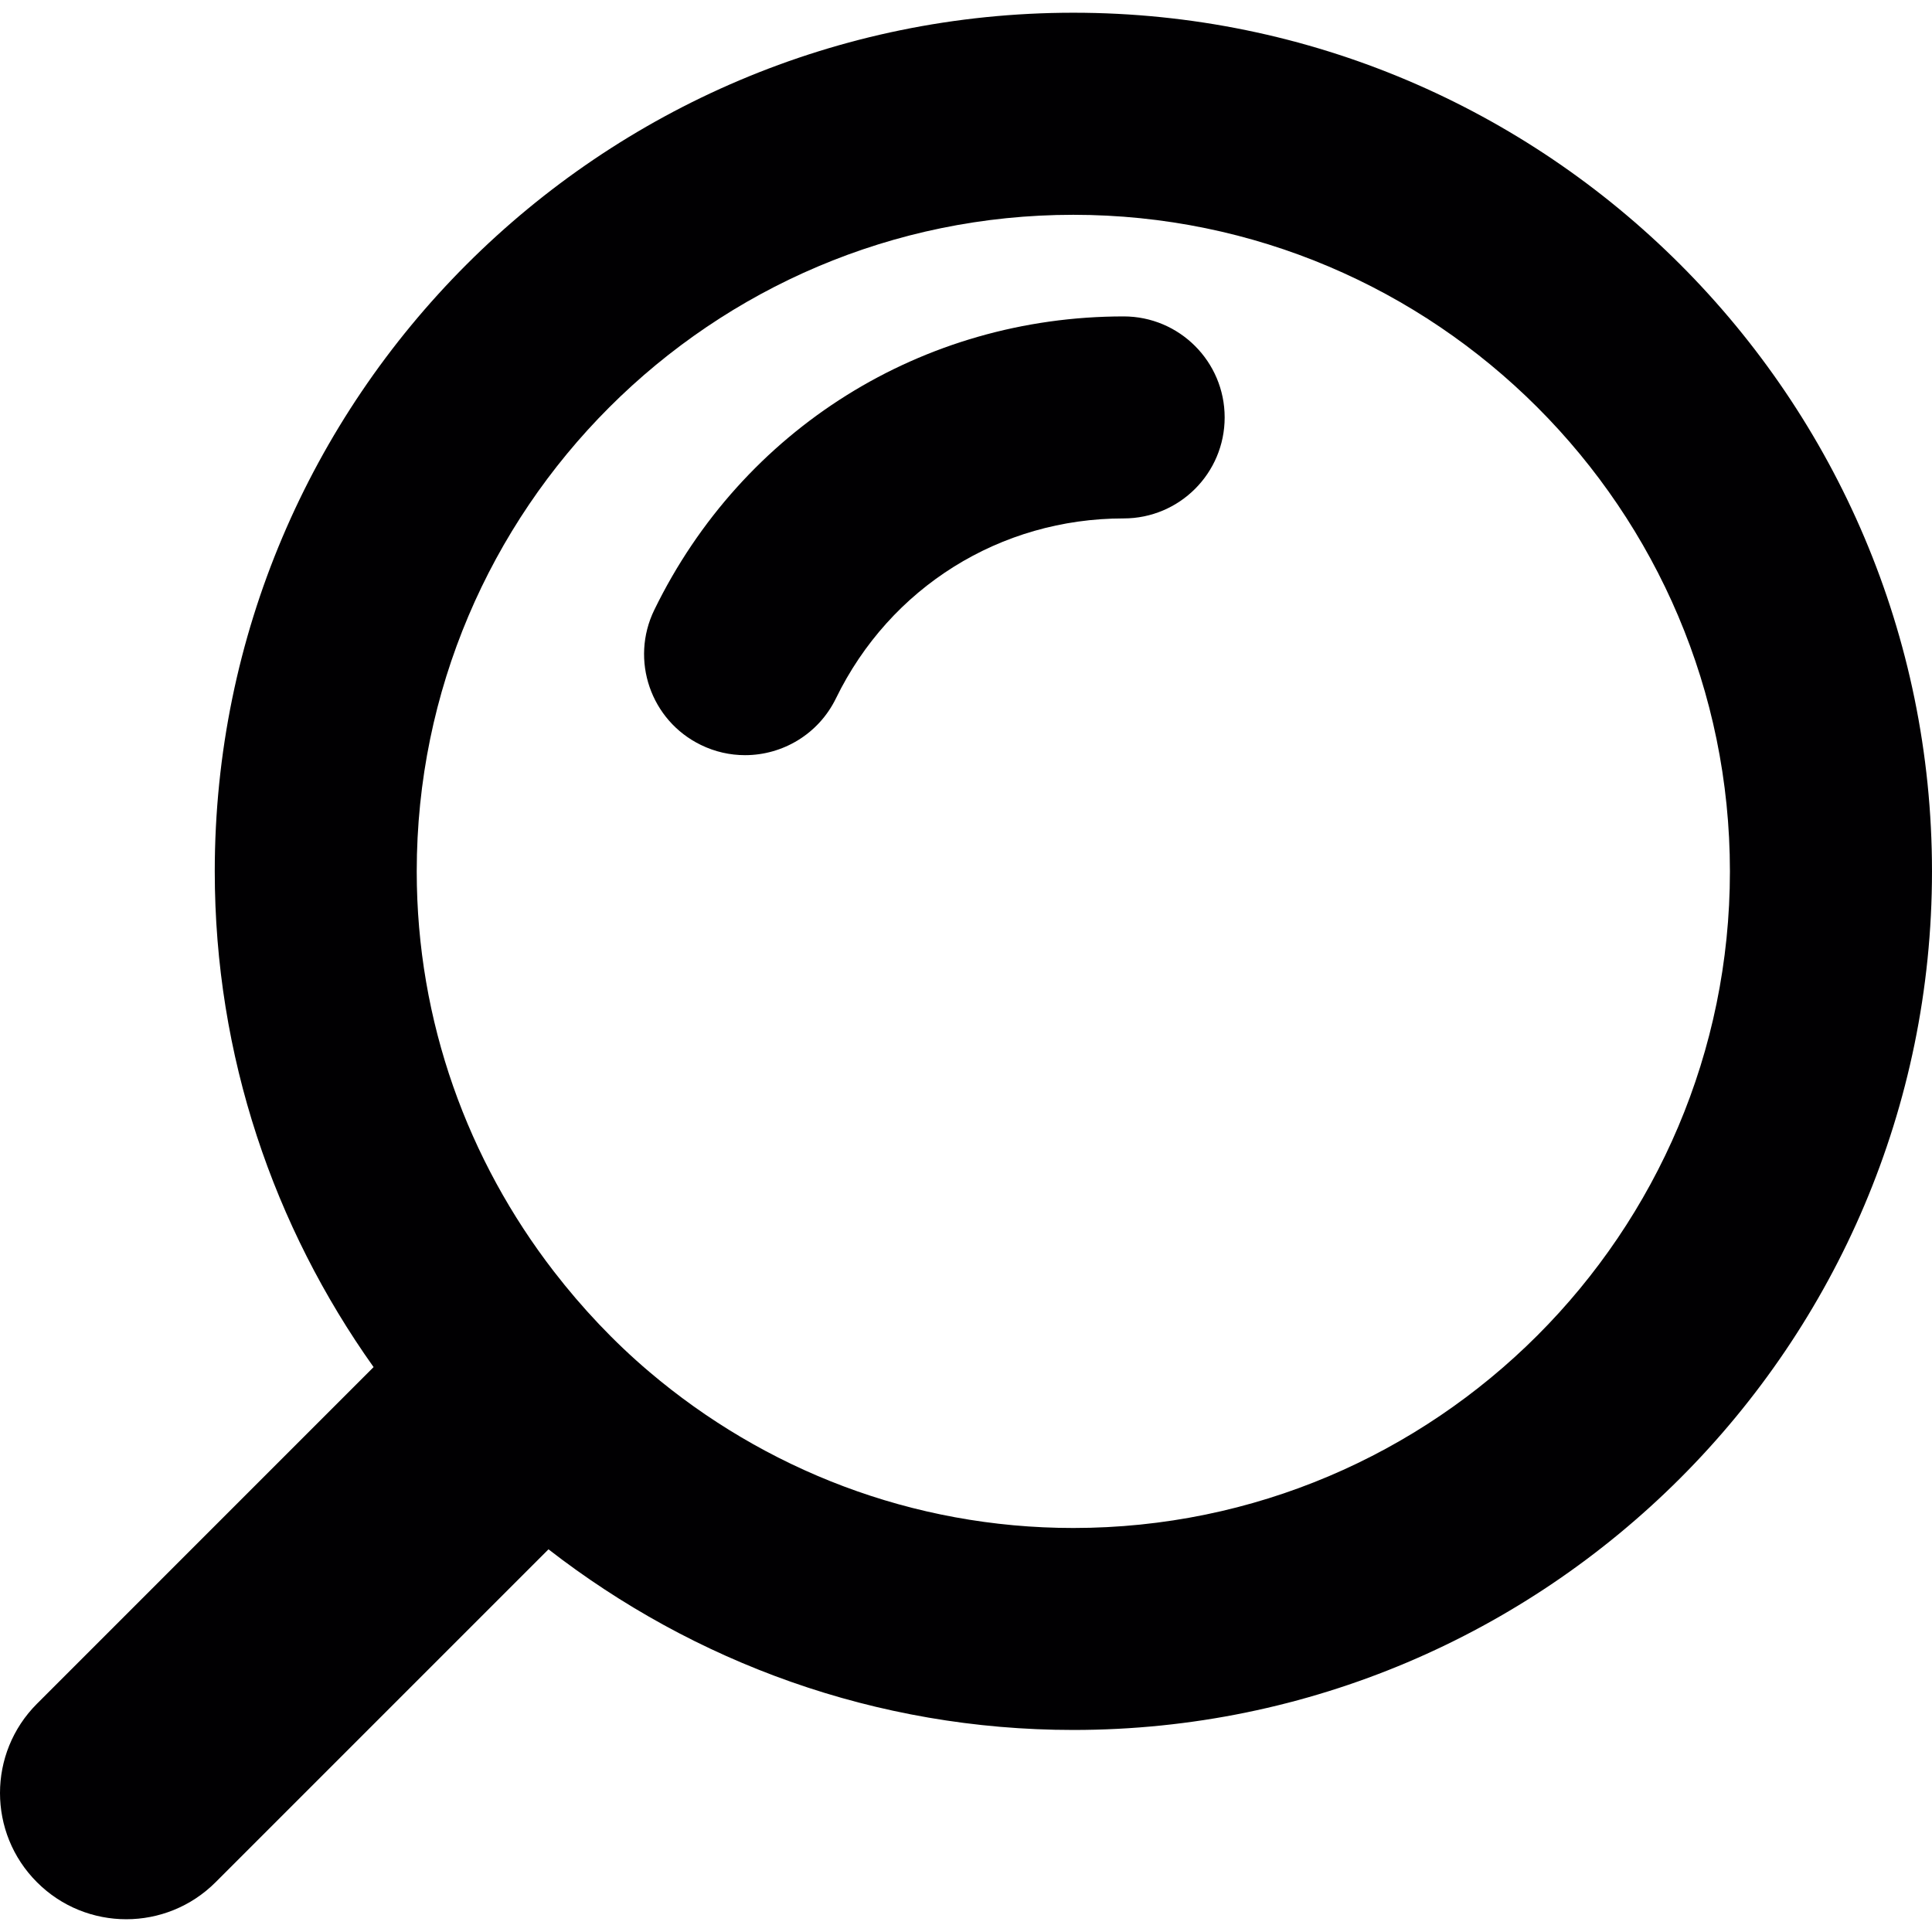
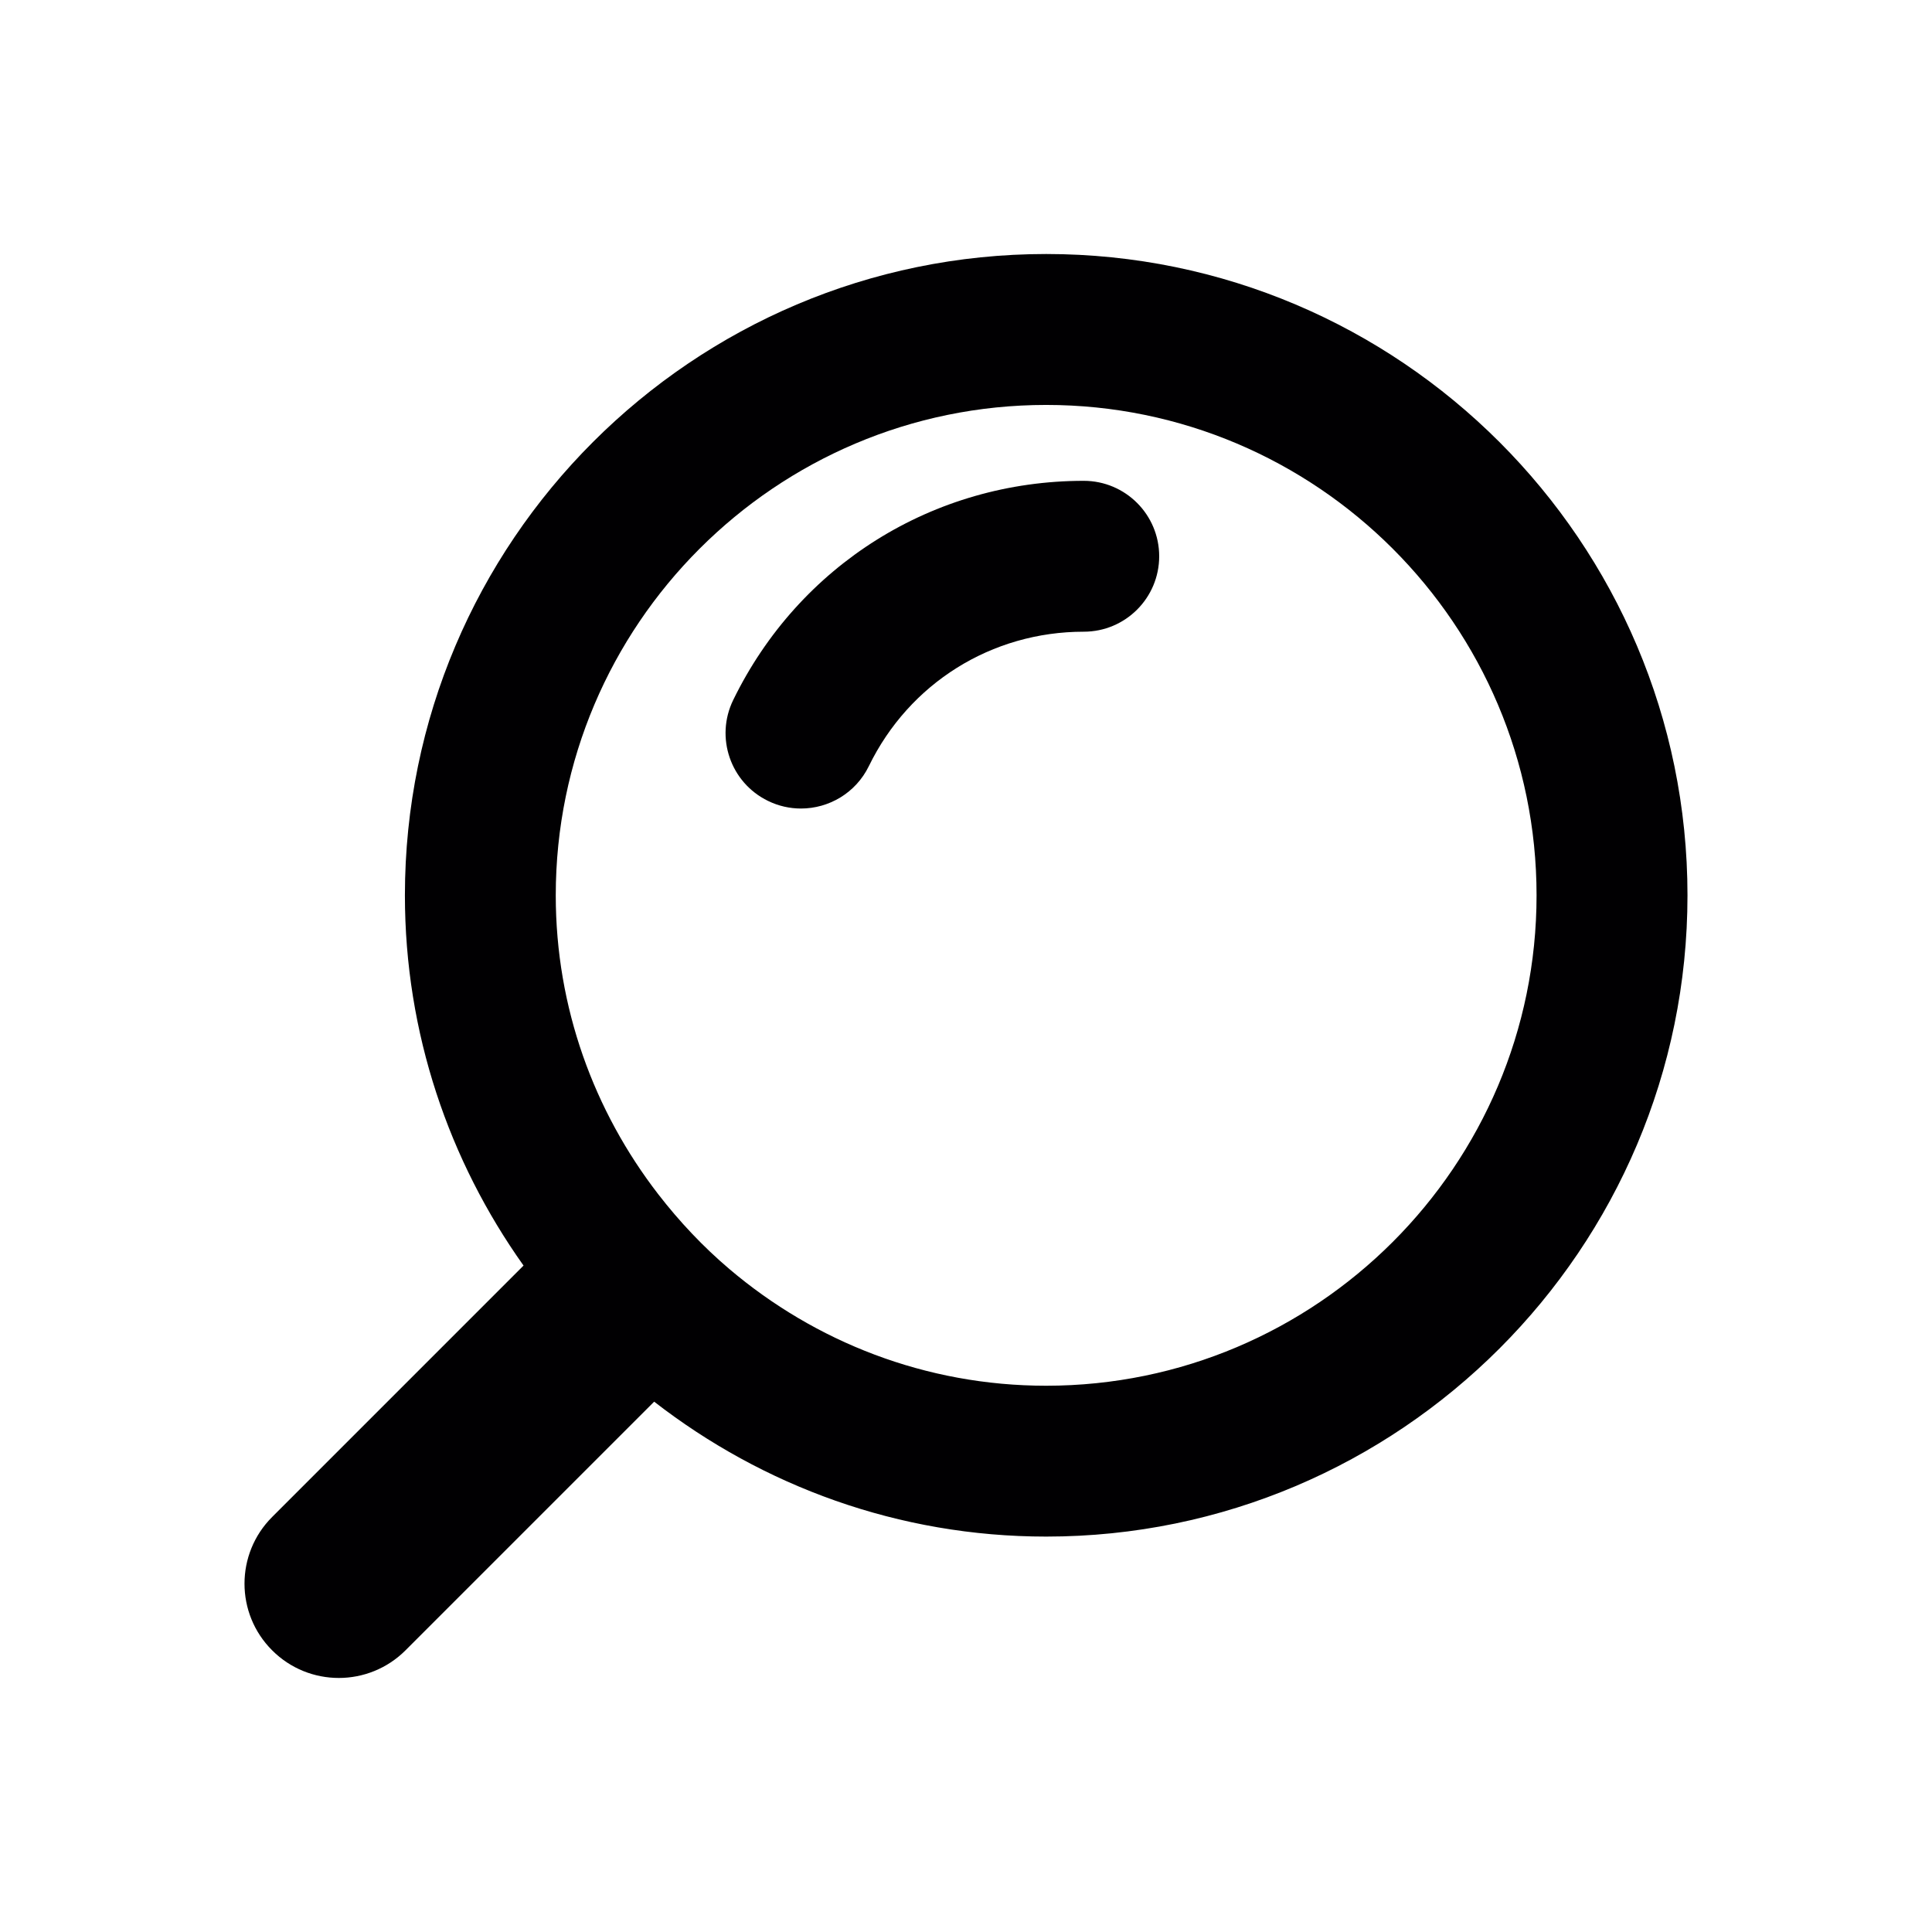
- <svg xmlns="http://www.w3.org/2000/svg" version="1.1" id="Capa_1" x="0px" y="0px" viewBox="0 0 57.231 57.231" style="enable-background:new 0 0 57.231 57.231;" xml:space="preserve" width="100%" height="100%">
+ <svg xmlns="http://www.w3.org/2000/svg" version="1.1" id="Capa_1" x="0px" y="0px" viewBox="0 0 57.231 57.231" xml:space="preserve" width="100%" height="100%" style="enable-background:new 0 0 57.231 57.231;">
  <defs id="defs43" />
-   <g id="g3" transform="matrix(-1,0,0,1,57.23075,0)">
+   <g id="g3" transform="matrix(-0.7468871,0,0,0.7468871,49.98783,7.242825)">
    <g id="g5">
-       <path style="fill:#010002" d="m 23.945,9.373 c -1.652,0 -2.992,1.341 -2.992,2.992 0,1.654 1.34,2.992 2.992,2.992 3.656,0 6.921,2.042 8.524,5.333 0.519,1.062 1.583,1.68 2.691,1.68 0.441,0 0.888,-0.097 1.309,-0.303 1.486,-0.723 2.104,-2.514 1.379,-4.001 C 35.235,12.704 29.906,9.373 23.945,9.373 z" id="path7" />
-       <path style="fill:#010002" d="M 56.135,50.469 46.164,40.497 C 49.116,36.345 50.869,31.284 50.869,25.812 50.869,11.787 39.459,0.377 25.434,0.377 11.409,0.377 0,11.787 0,25.812 c 0,14.024 11.409,25.434 25.434,25.434 5.859,0 11.245,-2.01 15.549,-5.351 l 9.862,9.862 c 0.73,0.73 1.689,1.096 2.645,1.096 0.958,0 1.915,-0.365 2.645,-1.096 1.461,-1.459 1.461,-3.827 0,-5.288 z M 5.986,25.813 c 0,-10.725 8.726,-19.45 19.45,-19.45 10.724,0 19.45,8.725 19.45,19.45 0,4.462 -1.525,8.566 -4.063,11.852 -0.839,1.085 -1.781,2.086 -2.827,2.973 -3.392,2.878 -7.773,4.625 -12.56,4.625 C 14.711,45.262 5.986,36.537 5.986,25.813 z" id="path9" />
+       <path style="fill:#010002" d="m 23.945,9.373 c -1.652,0 -2.992,1.341 -2.992,2.992 0,1.654 1.34,2.992 2.992,2.992 3.656,0 6.921,2.042 8.524,5.333 0.519,1.062 1.583,1.68 2.691,1.68 0.441,0 0.888,-0.097 1.309,-0.303 1.486,-0.723 2.104,-2.514 1.379,-4.001 C 35.235,12.704 29.906,9.373 23.945,9.373 Z" id="path7" />
+       <path style="fill:#010002" d="M 56.135,50.469 46.164,40.497 C 49.116,36.345 50.869,31.284 50.869,25.812 50.869,11.787 39.459,0.377 25.434,0.377 11.409,0.377 0,11.787 0,25.812 c 0,14.024 11.409,25.434 25.434,25.434 5.859,0 11.245,-2.01 15.549,-5.351 l 9.862,9.862 c 0.73,0.73 1.689,1.096 2.645,1.096 0.958,0 1.915,-0.365 2.645,-1.096 1.461,-1.459 1.461,-3.827 0,-5.288 z M 5.986,25.813 c 0,-10.725 8.726,-19.45 19.45,-19.45 10.724,0 19.45,8.725 19.45,19.45 0,4.462 -1.525,8.566 -4.063,11.852 -0.839,1.085 -1.781,2.086 -2.827,2.973 -3.392,2.878 -7.773,4.625 -12.56,4.625 C 14.711,45.262 5.986,36.537 5.986,25.813 Z" id="path9" />
    </g>
  </g>
  <g id="g11" />
  <g id="g13" />
  <g id="g15" />
  <g id="g17" />
  <g id="g19" />
  <g id="g21" />
  <g id="g23" />
  <g id="g25" />
  <g id="g27" />
  <g id="g29" />
  <g id="g31" />
  <g id="g33" />
  <g id="g35" />
  <g id="g37" />
  <g id="g39" />
</svg>
